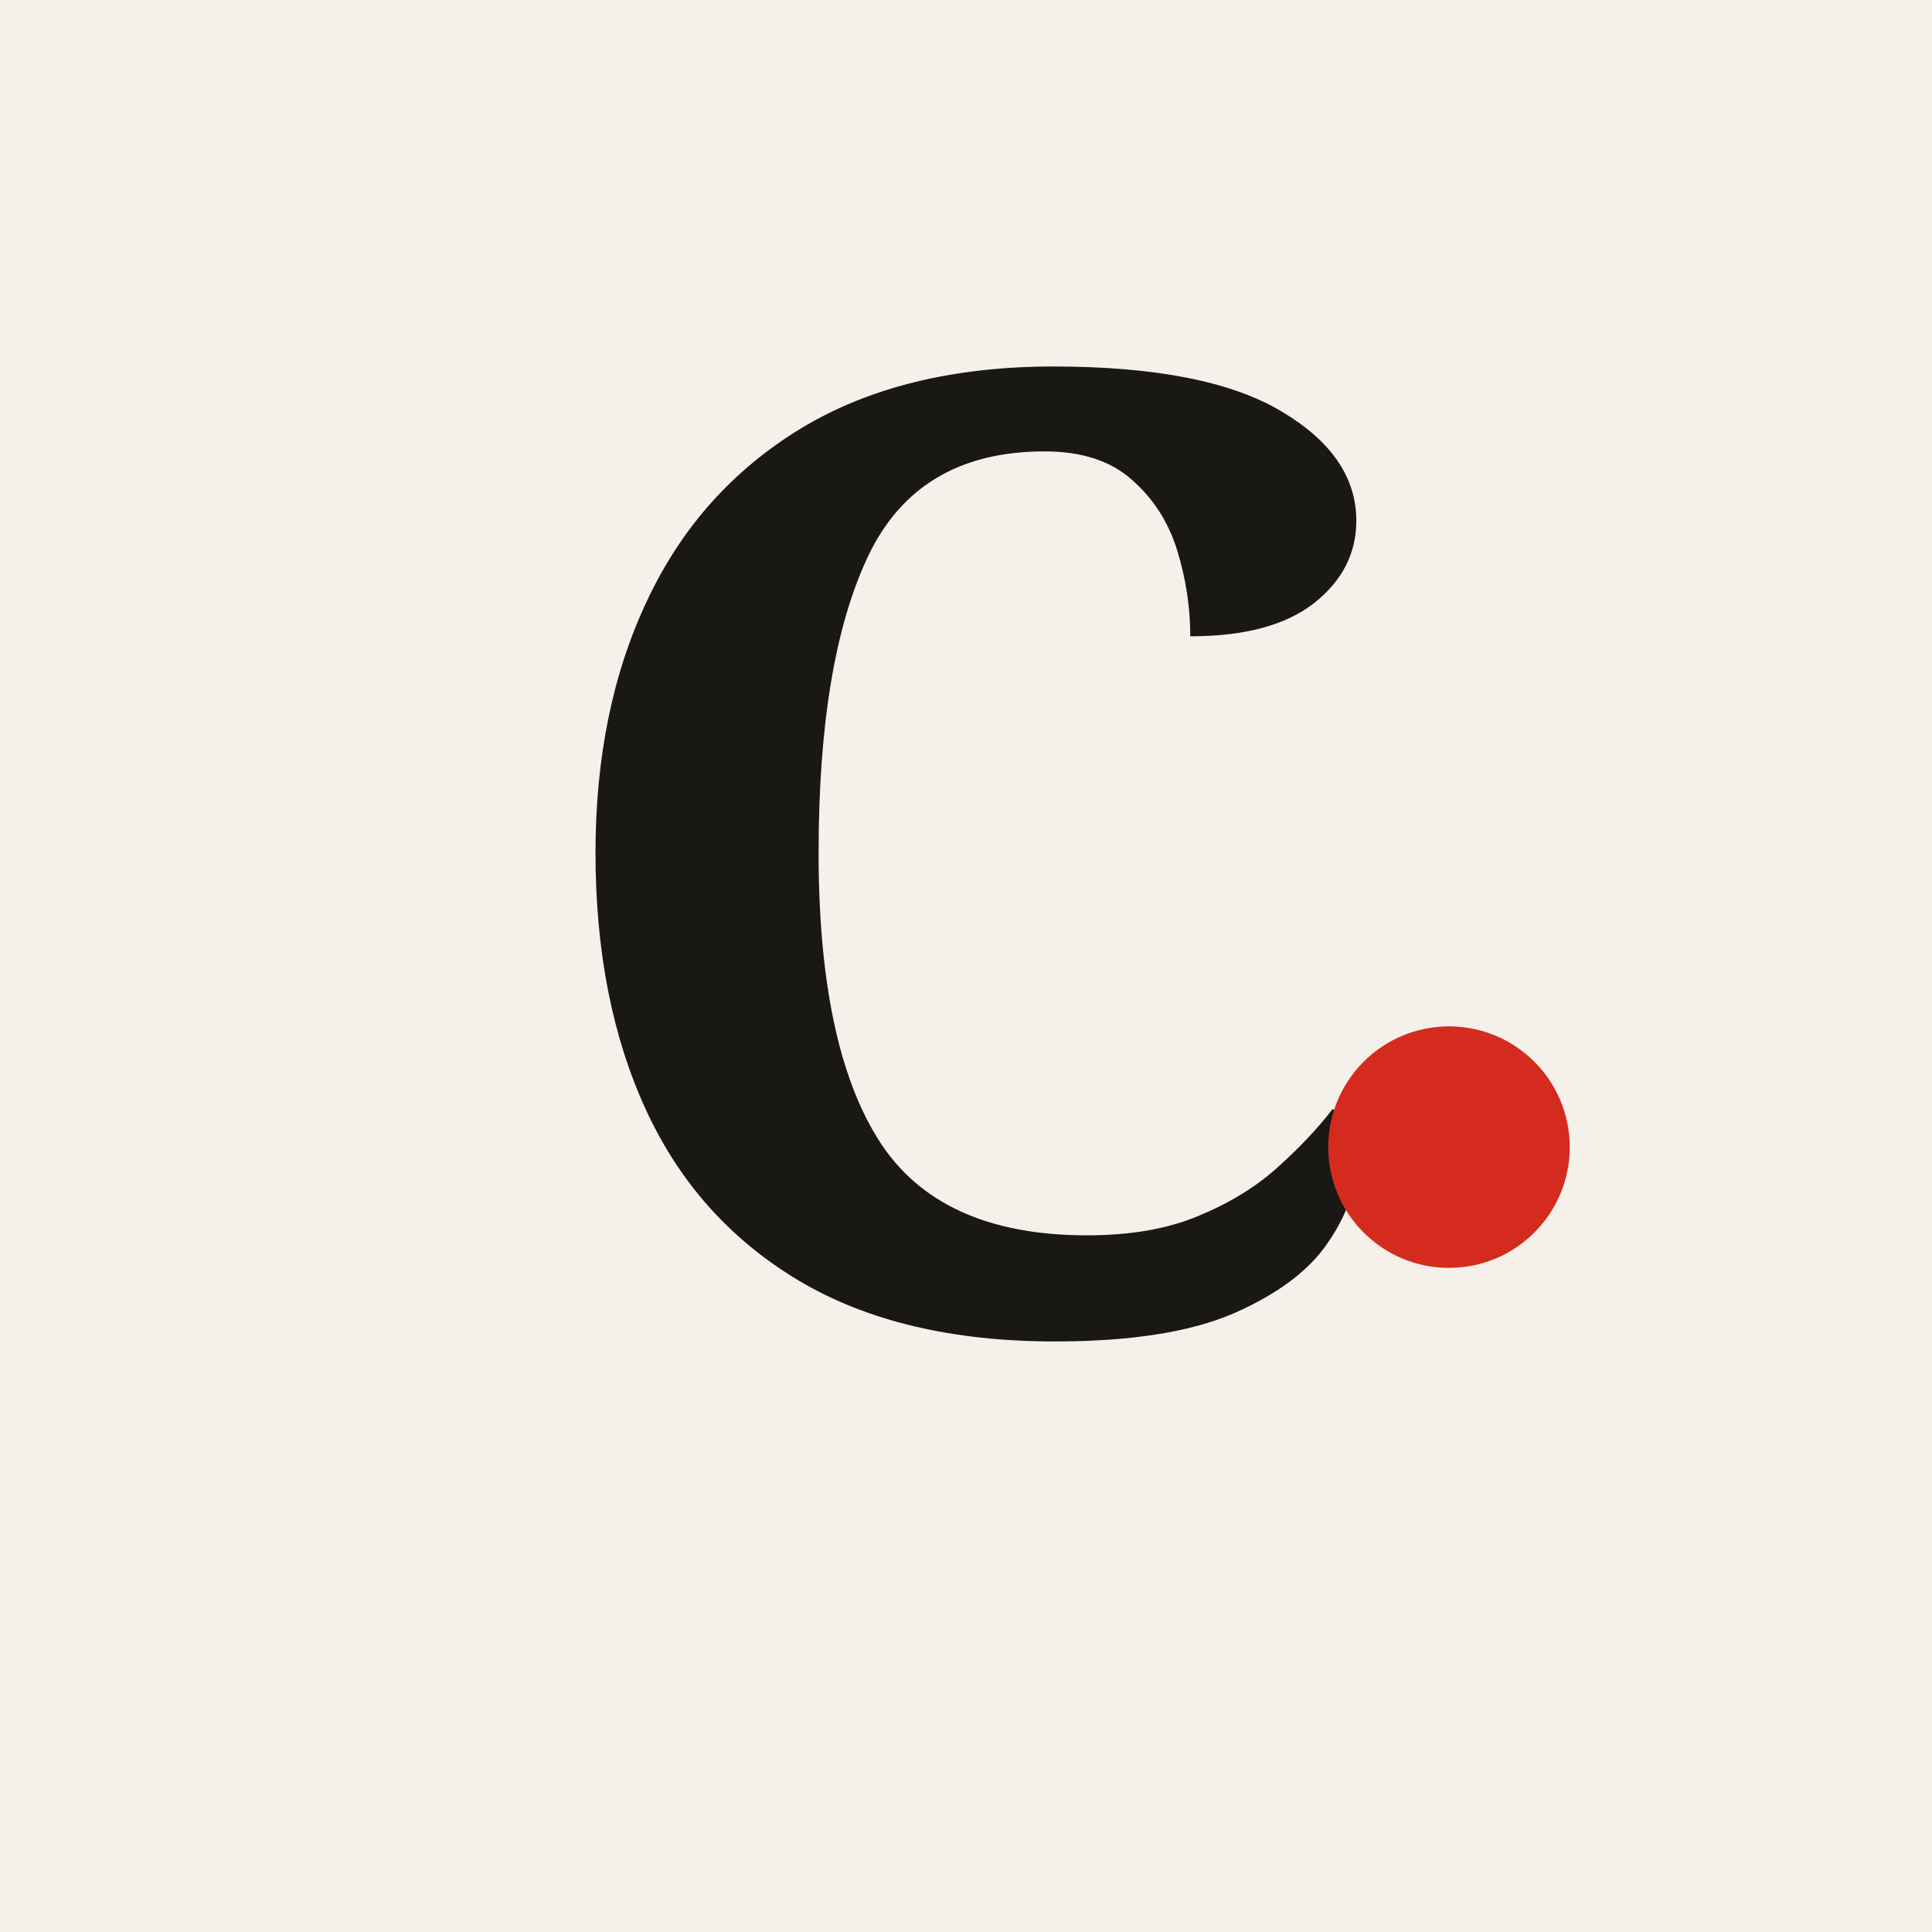
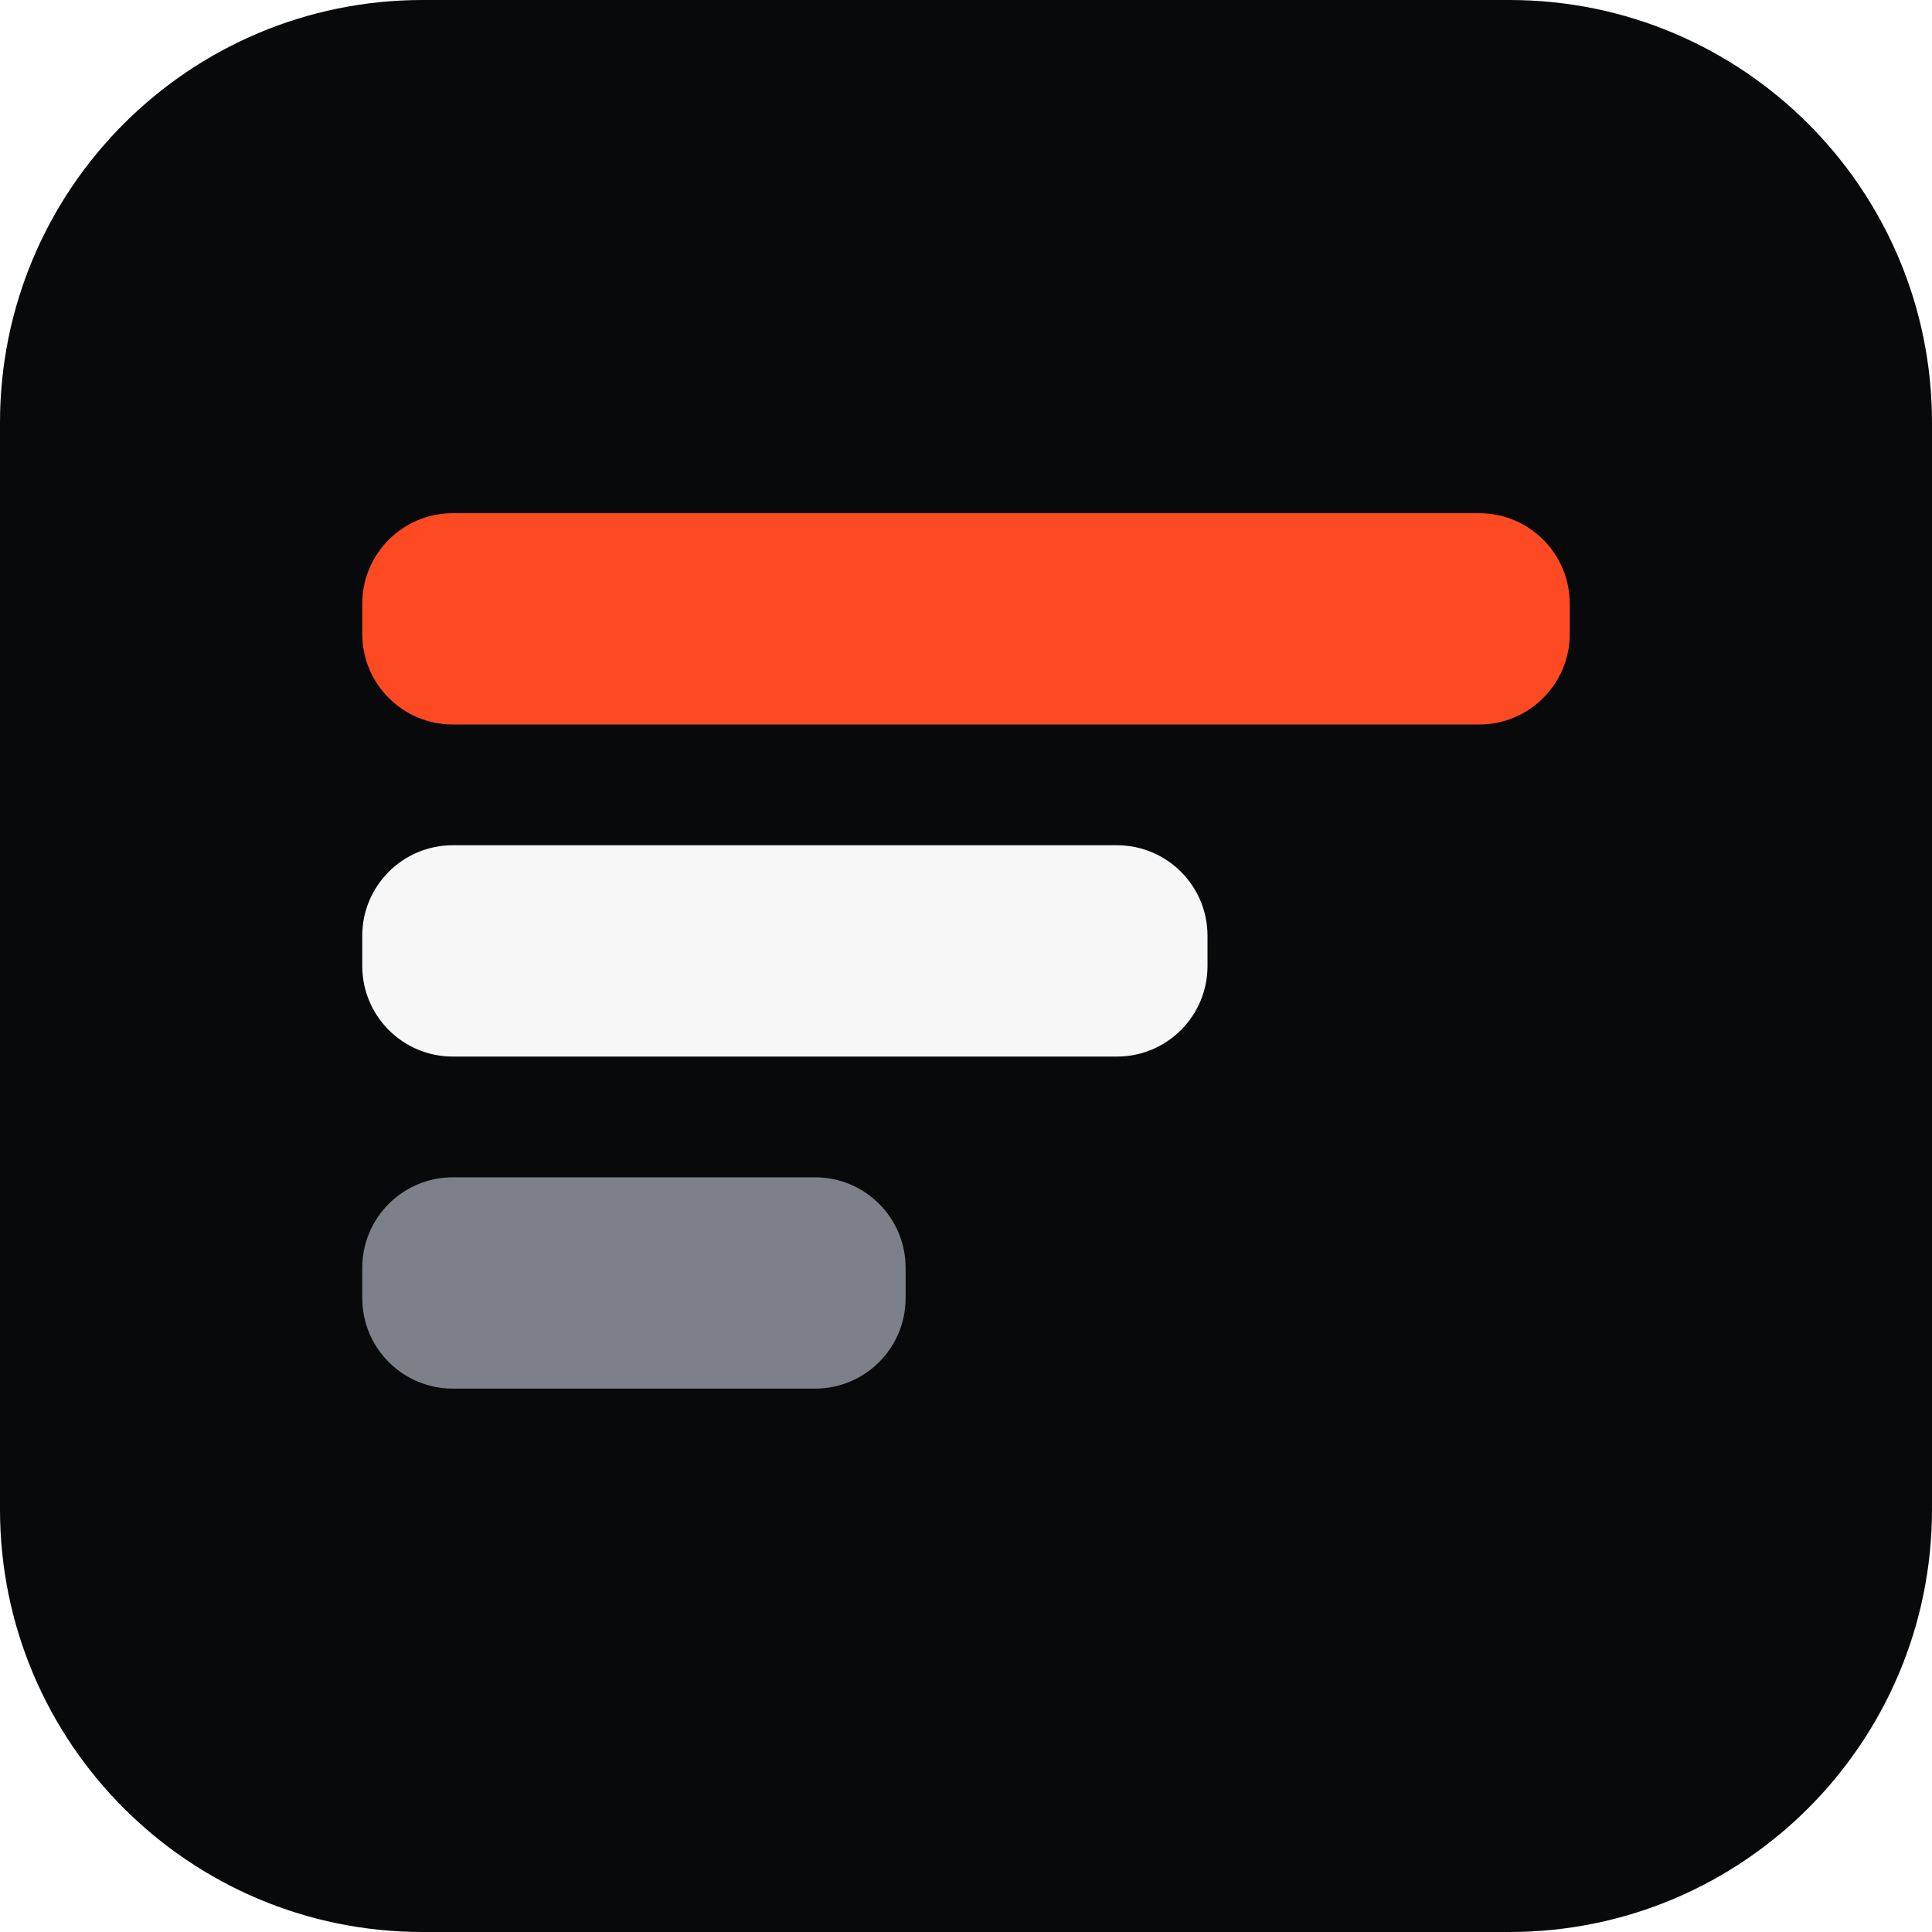
- <svg xmlns="http://www.w3.org/2000/svg" viewBox="0 0 64 64">
-   <rect width="64" height="64" fill="#f5f1ea" />
-   <text x="32" y="44" font-family="Newsreader, Georgia, serif" font-size="44" font-weight="700" text-anchor="middle" fill="#1a1815">C</text>
-   <circle cx="48" cy="38" r="4" fill="#d52b1e" />
+ <svg xmlns="http://www.w3.org/2000/svg" viewBox="0 0 32 32">
+   <rect width="32" height="32" rx="7" fill="#08090a" />
+   <rect x="6" y="8.5" width="20" height="3.5" rx="1.5" fill="#fe4a23" />
+   <rect x="6" y="14" width="14" height="3.5" rx="1.5" fill="#f7f7f8" />
+   <rect x="6" y="19.5" width="9" height="3.5" rx="1.5" fill="#7c8089" />
</svg>
